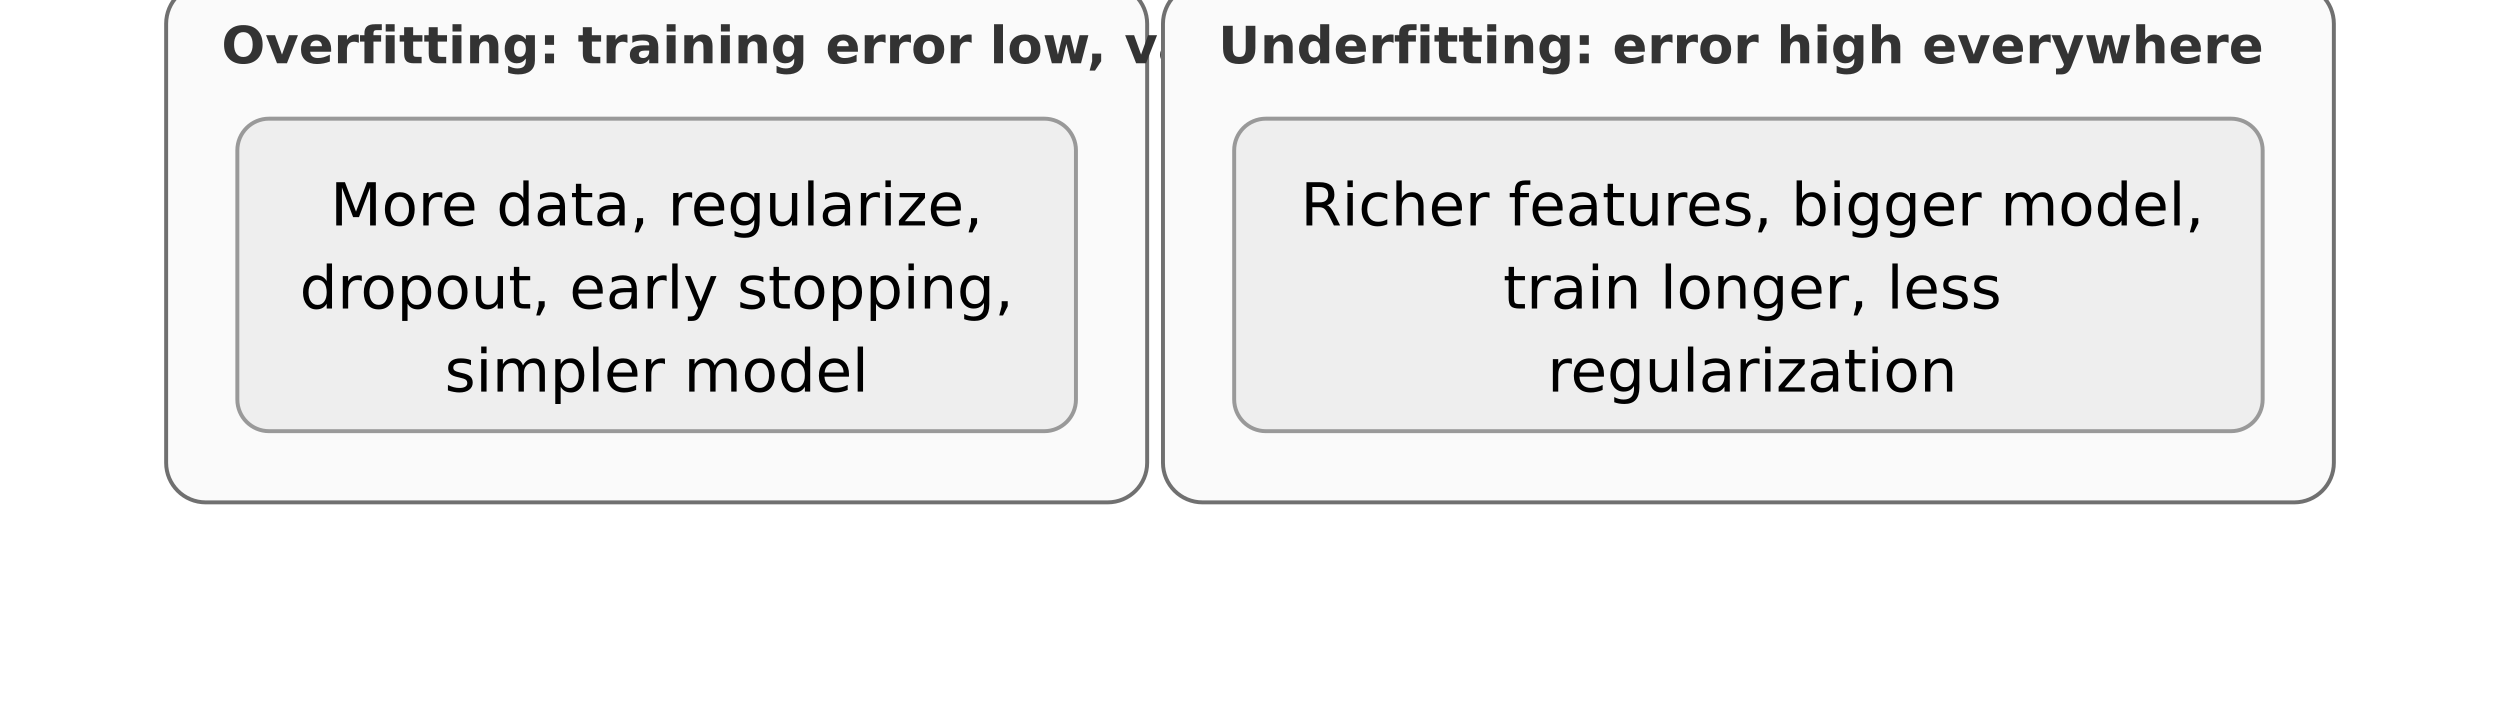
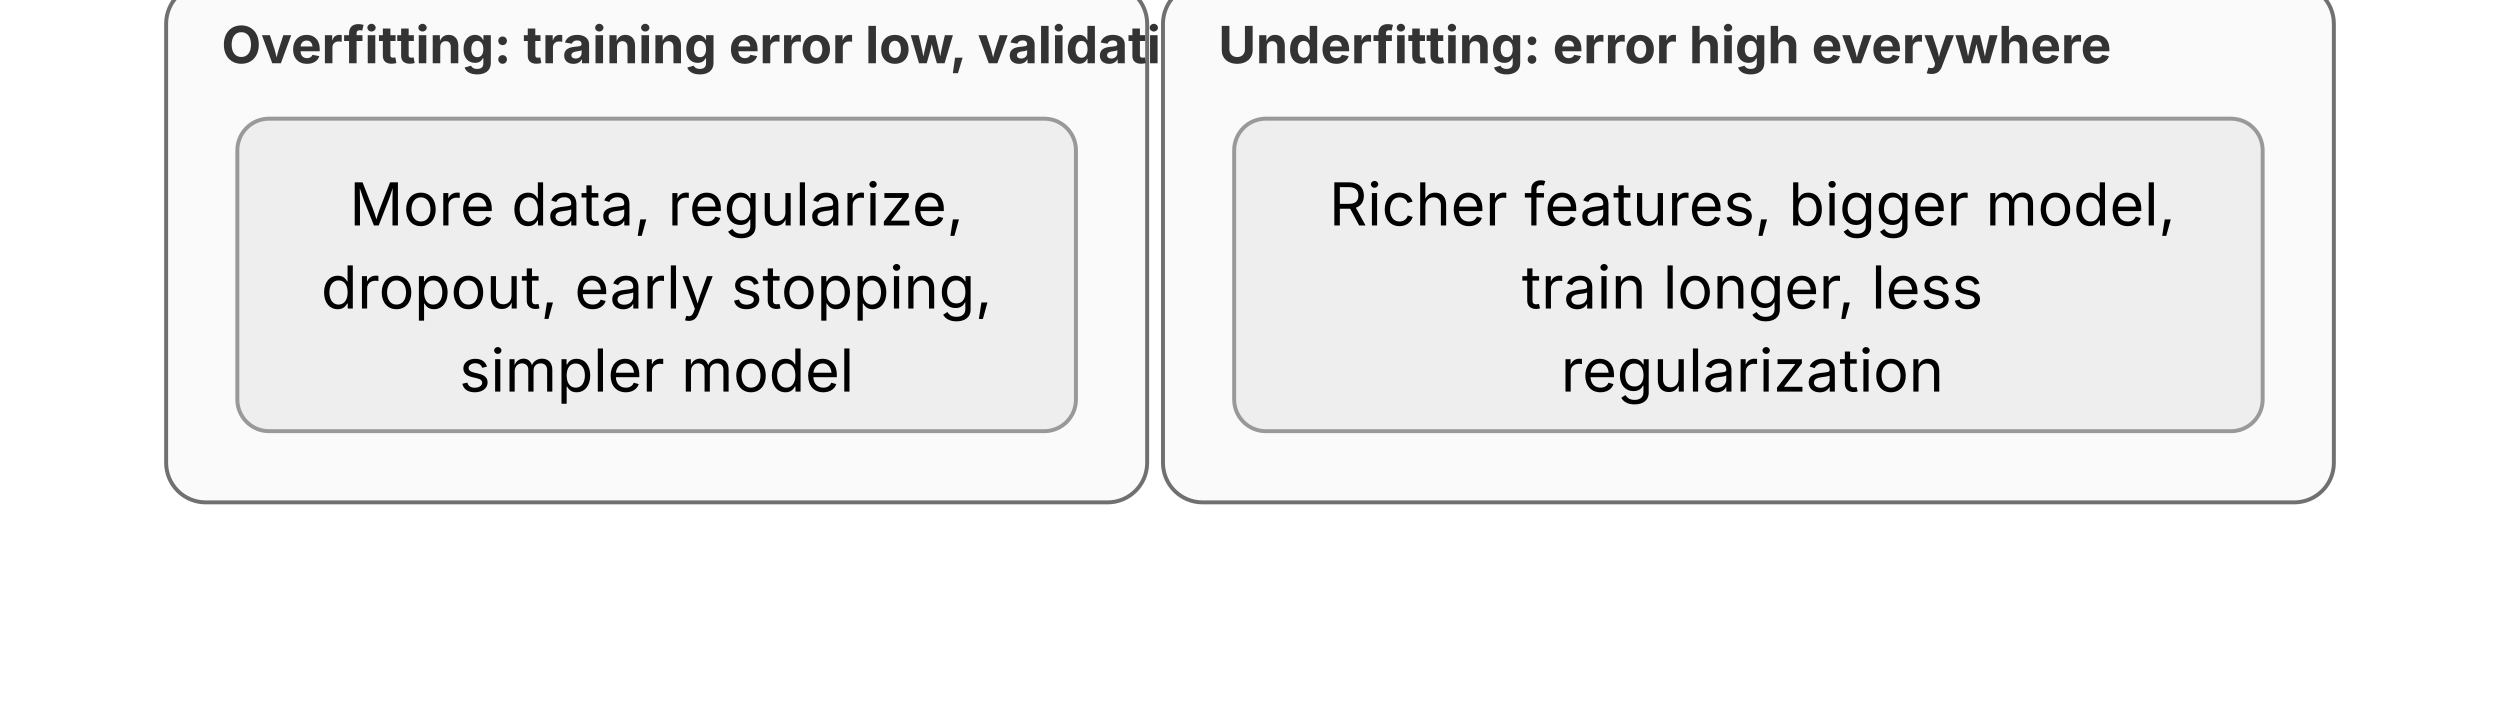
- <svg xmlns="http://www.w3.org/2000/svg" width="100%" viewBox="0 0 632 183" role="img" style="background:#ffffff;font-family:DejaVu Sans,Verdana,sans-serif">
+ <svg xmlns="http://www.w3.org/2000/svg" width="100%" viewBox="0 0 632 183" role="img" style="background:#ffffff;font-family:'Anthropic Sans',Inter,'Source Sans 3','IBM Plex Sans',sans-serif">
  <defs>
    <marker id="ah" viewBox="0 0 10 10" refX="8" refY="5" markerWidth="7" markerHeight="7" orient="auto-start-reverse">
      <path d="M0,0 L10,5 L0,10 z" fill="#666" />
    </marker>
  </defs>
  <rect x="42" y="-4" width="248" height="131" rx="10" fill="#fafafa" stroke="#707070" stroke-width="1" />
  <text x="56" y="16" font-size="13" font-weight="bold" fill="#333">Overfitting: training error low, validation error high</text>
  <rect x="294" y="-4" width="296" height="131" rx="10" fill="#fafafa" stroke="#707070" stroke-width="1" />
  <text x="308" y="16" font-size="13" font-weight="bold" fill="#333">Underfitting: error high everywhere</text>
  <rect x="60" y="30" width="212" height="79" rx="8" fill="#eeeeee" stroke="#999999" stroke-width="1" />
  <text x="166" y="57" text-anchor="middle" font-size="15" fill="#000">More data, regularize,</text>
  <text x="166" y="78" text-anchor="middle" font-size="15" fill="#000">dropout, early stopping,</text>
  <text x="166" y="99" text-anchor="middle" font-size="15" fill="#000">simpler model</text>
  <rect x="312" y="30" width="260" height="79" rx="8" fill="#eeeeee" stroke="#999999" stroke-width="1" />
  <text x="443" y="57" text-anchor="middle" font-size="15" fill="#000">Richer features, bigger model,</text>
  <text x="443" y="78" text-anchor="middle" font-size="15" fill="#000">train longer, less</text>
  <text x="443" y="99" text-anchor="middle" font-size="15" fill="#000">regularization</text>
</svg>
